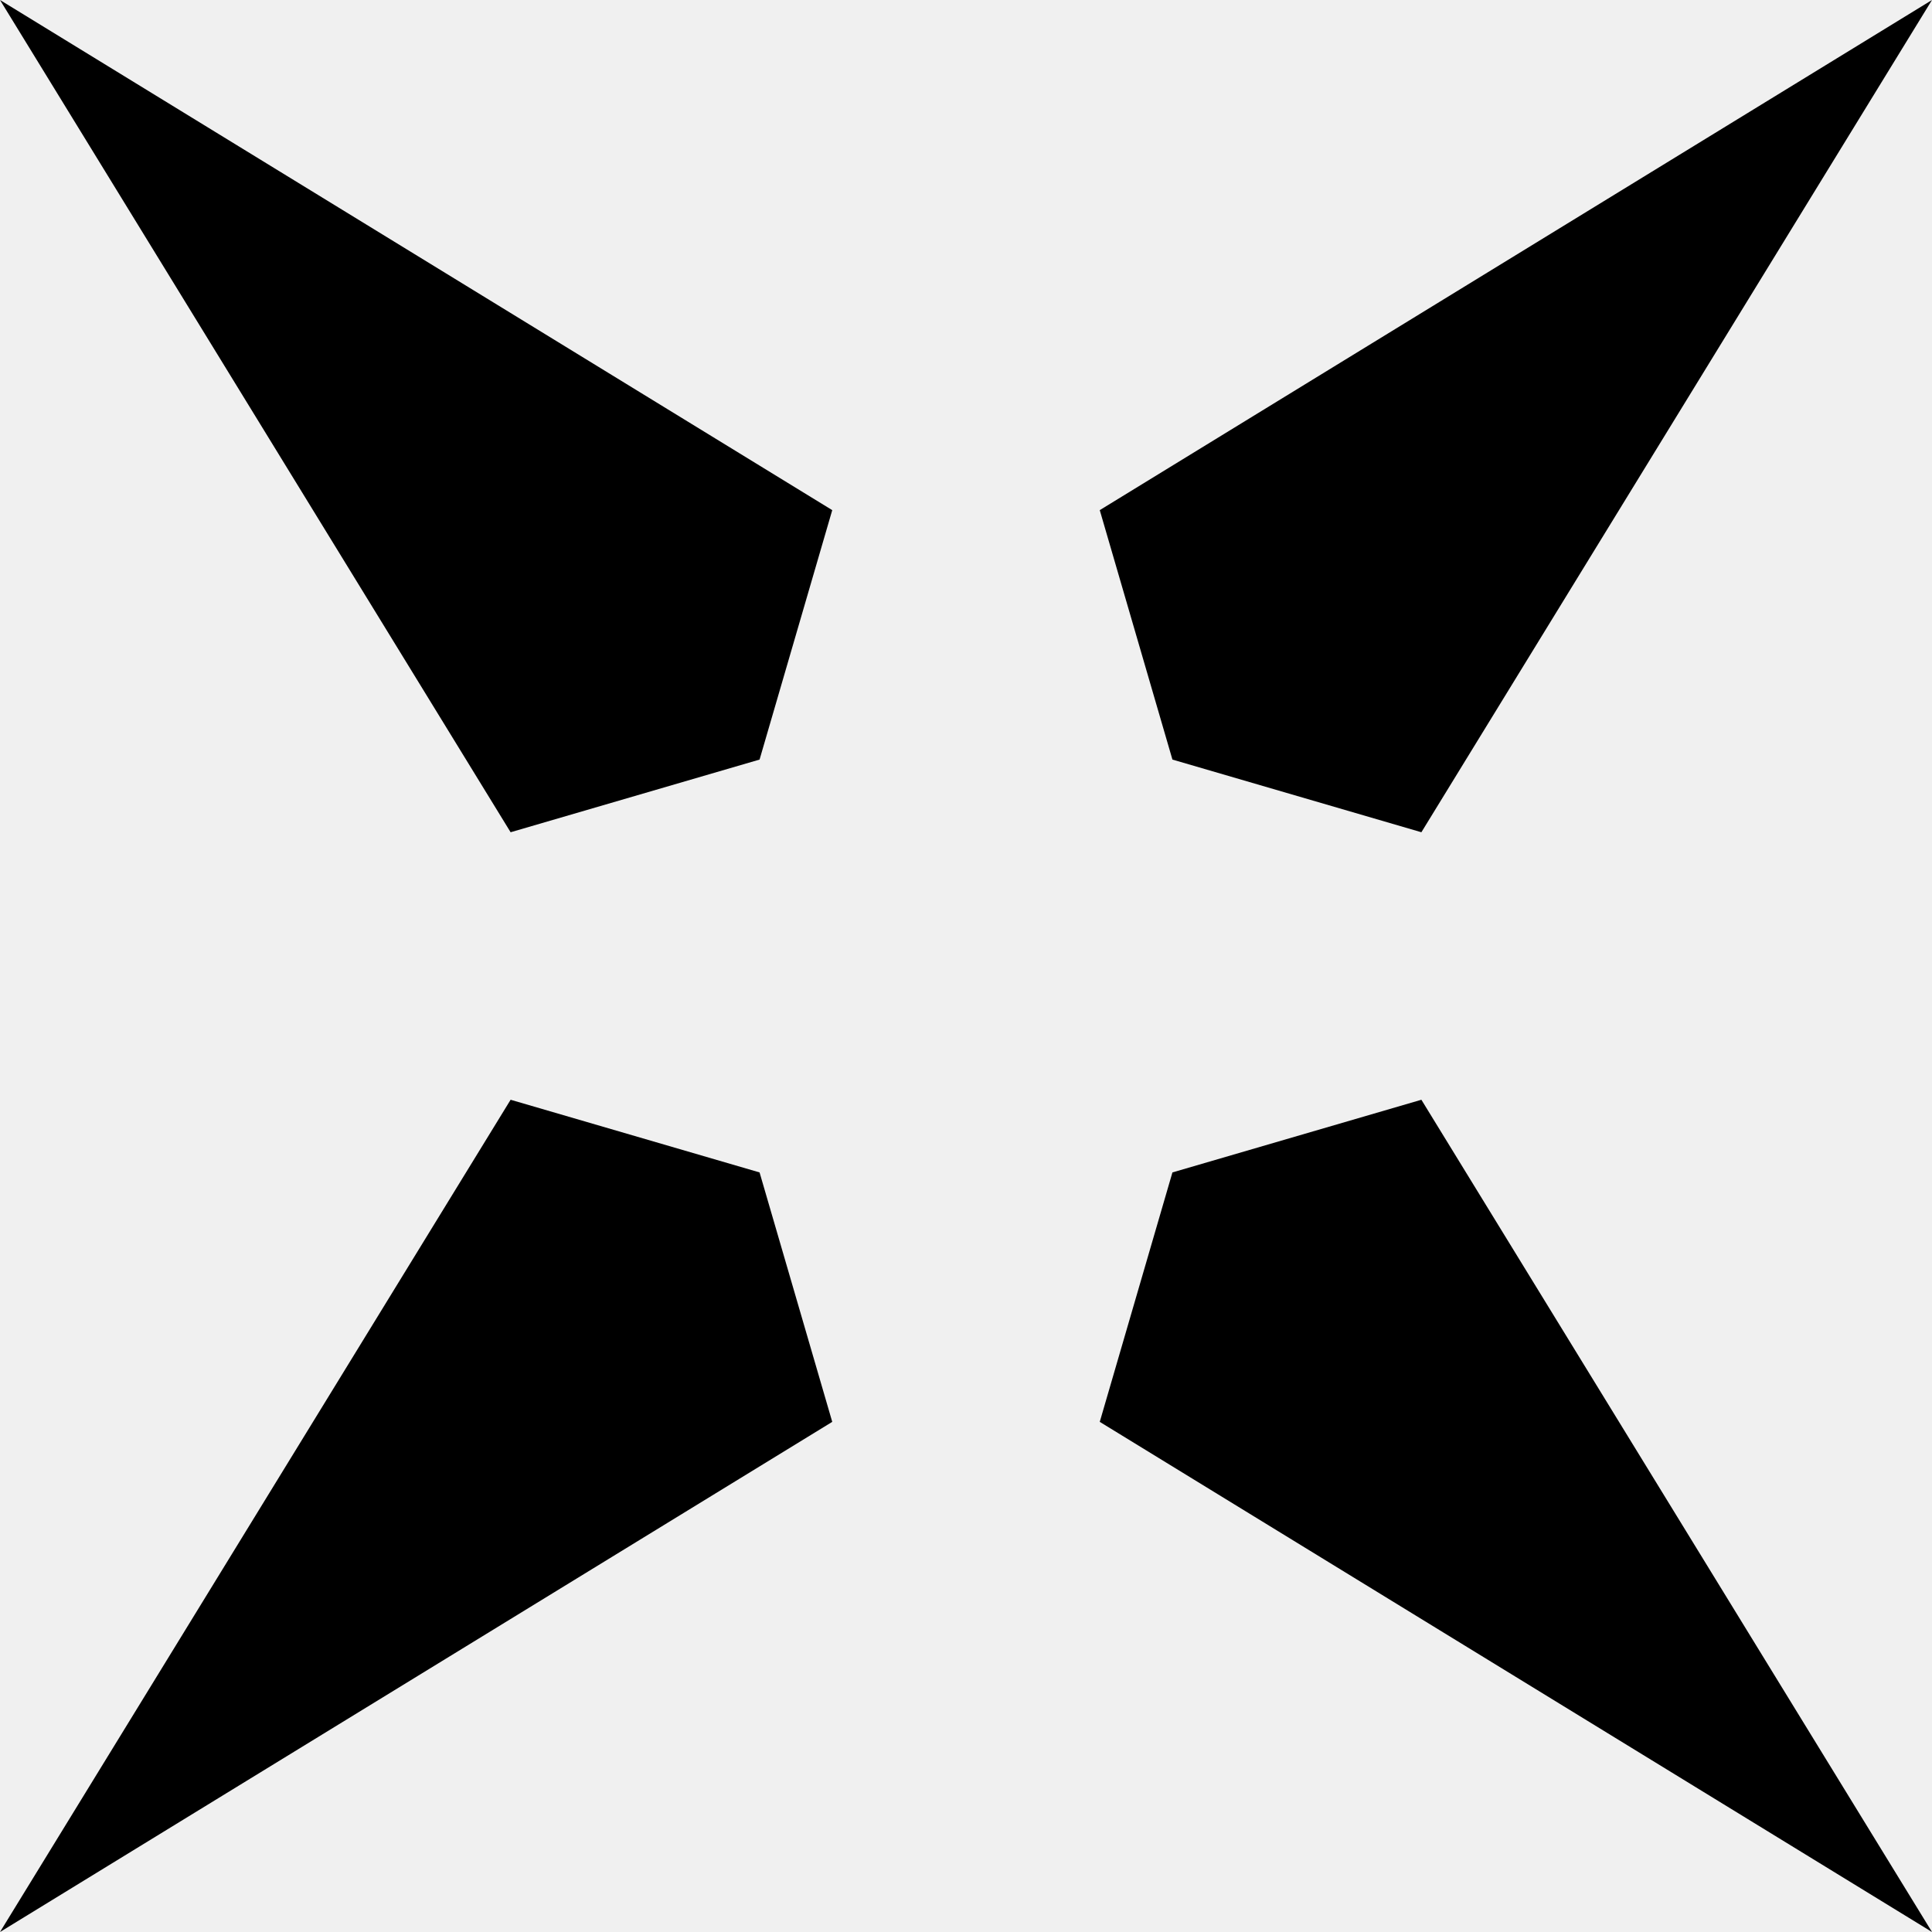
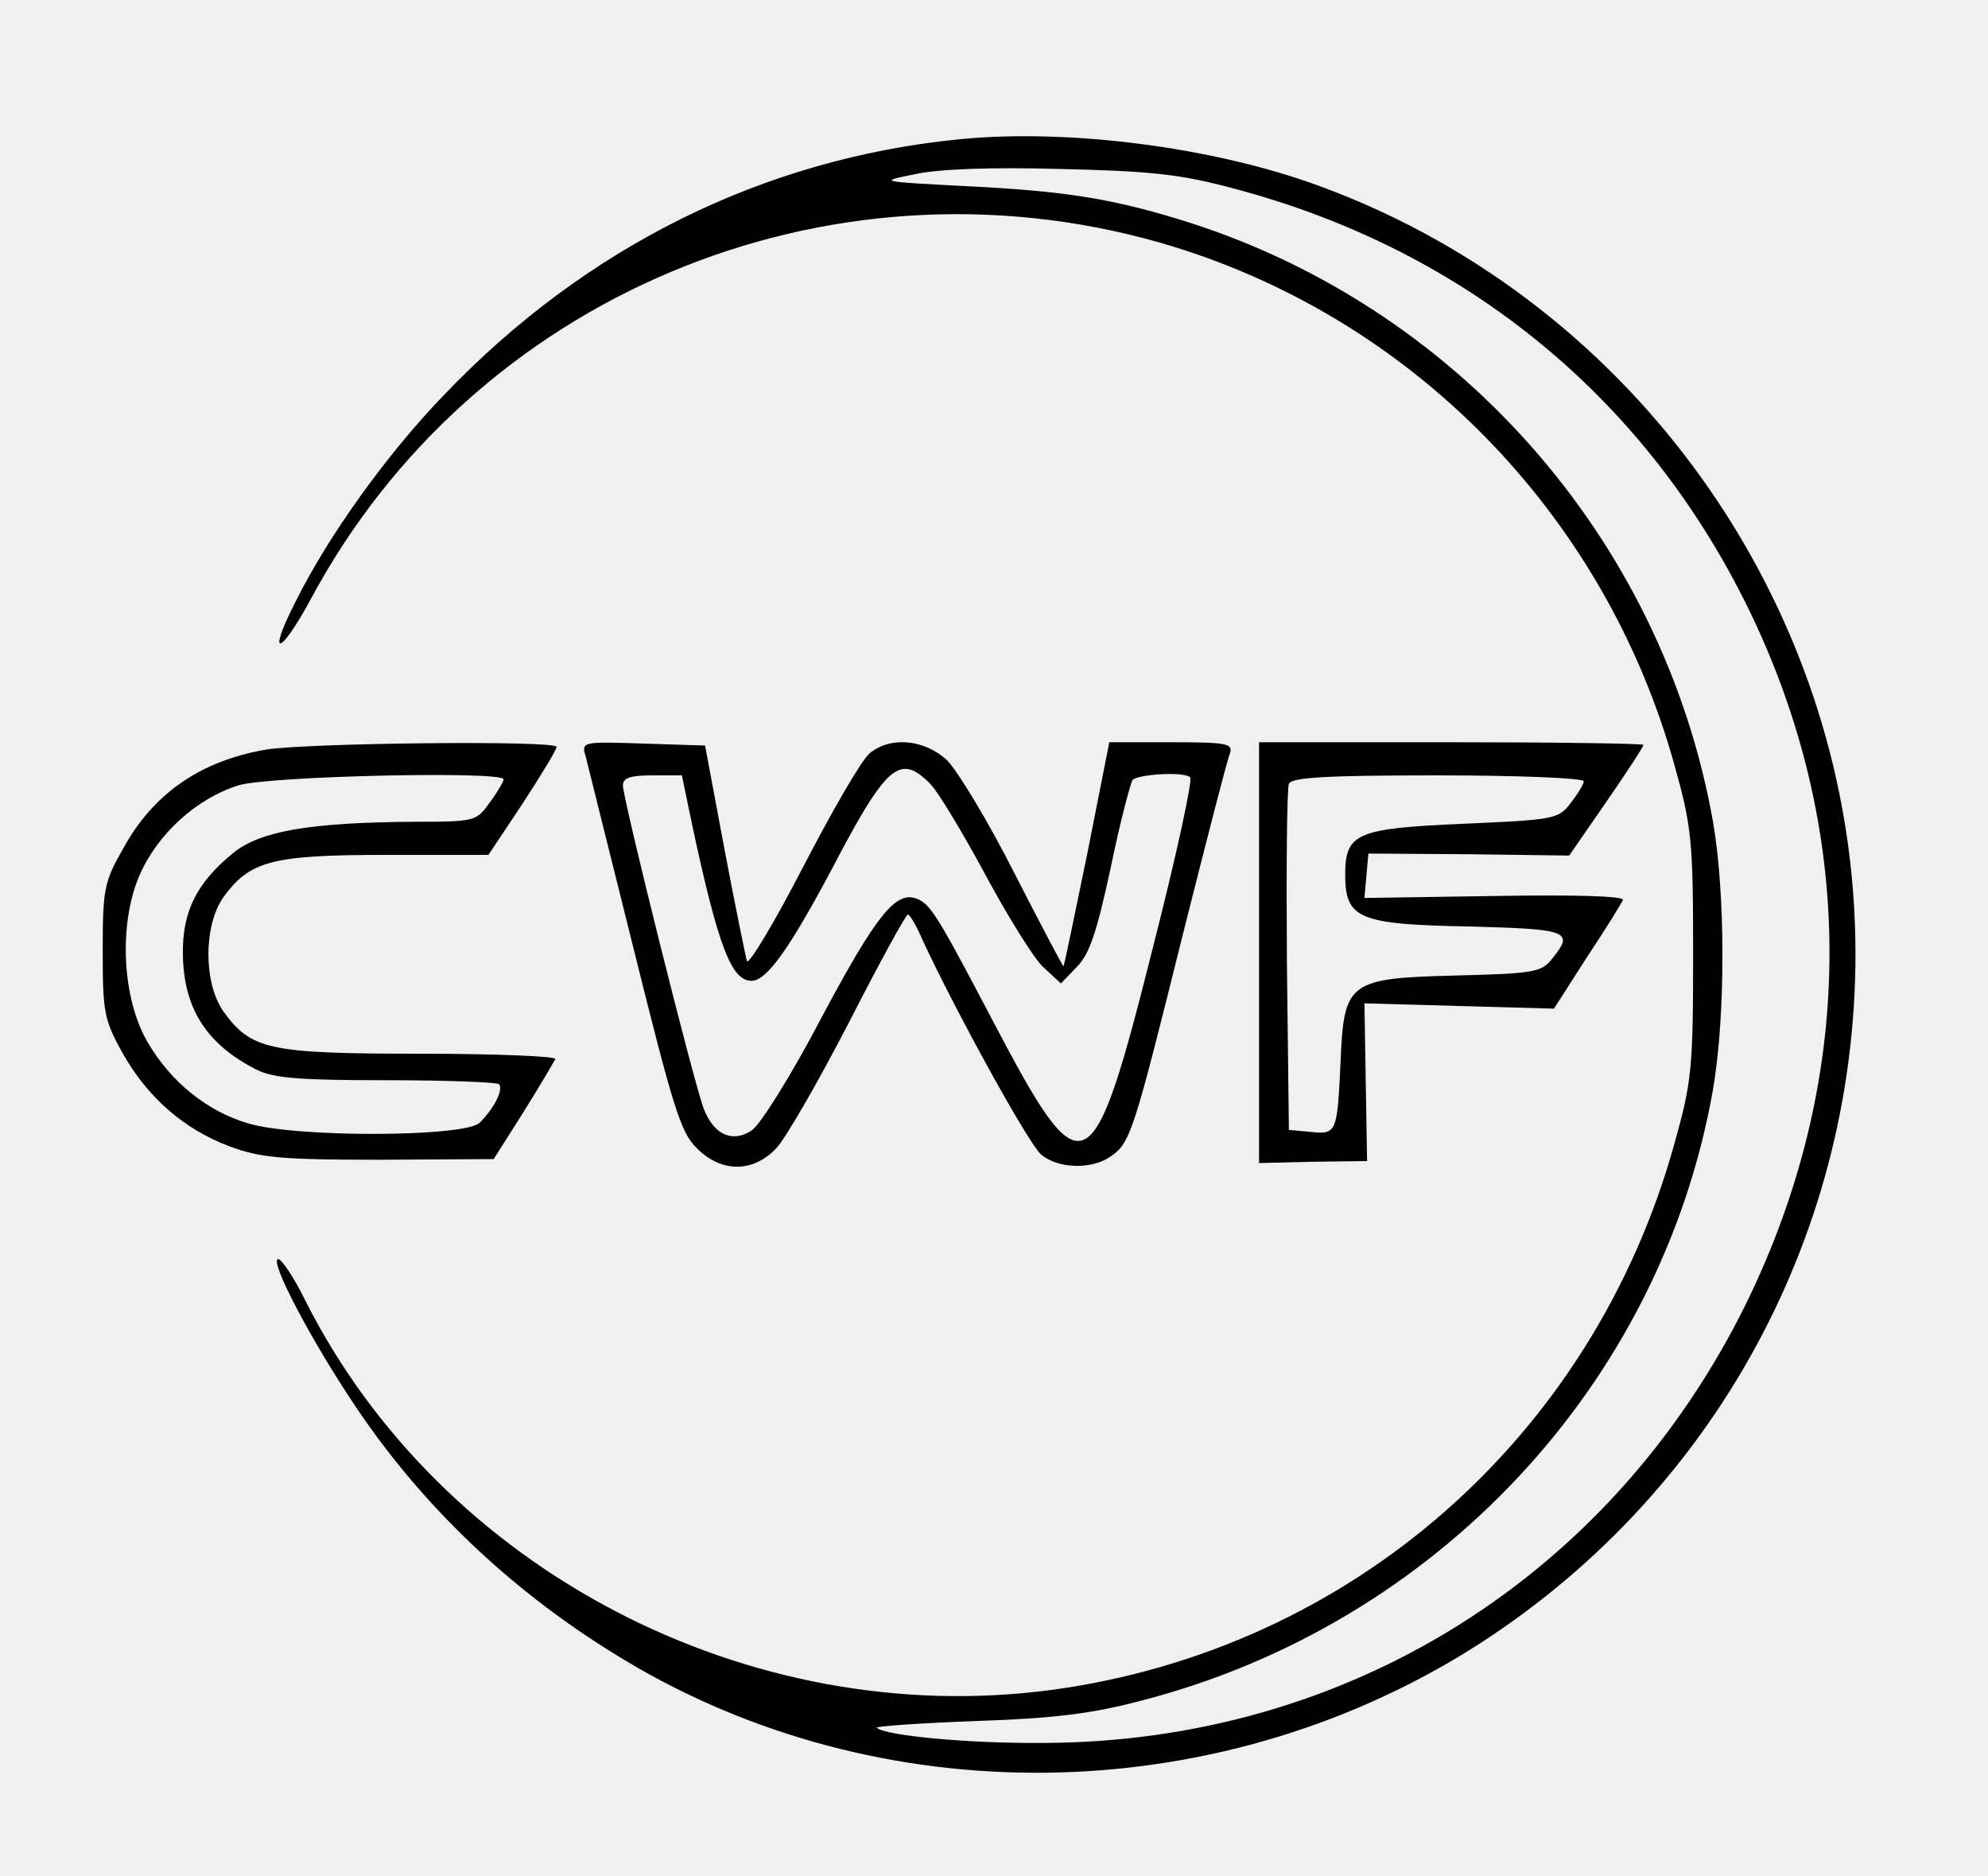
- <svg xmlns="http://www.w3.org/2000/svg" width="512" height="512" fill="none" viewBox="0 0 65 65">
-   <style>
-     path {
-       fill: #000;
-     }
-     @media (prefers-color-scheme: dark) {
-       path {
-         fill: #FFF;
-       }
-     }
-   </style>
-   <path d="M39.445 25.555 37 17.163 65 0 47.821 28l-8.376-2.445Zm-13.89 0L28 17.163 0 0l17.179 28 8.376-2.445Zm13.89 13.89L37 47.837 65 65 47.821 37l-8.376 2.445Zm-13.89 0L28 47.837 0 65l17.179-28 8.376 2.445Z" />
+ <svg xmlns="http://www.w3.org/2000/svg" version="1.0" width="300pt" height="283pt" viewBox="0 0 300 283" preserveAspectRatio="xMidYMid meet">
+   <g transform="translate(0,283) scale(0.1,-0.1)" fill="#000000" stroke="none">
+     <path d="M1449 2620 c-296 -29 -565 -162 -779 -386 -86 -89 -175 -213 -224 -312 -44 -86 -24 -83 23 4 245 457 779 681 1281 538 376 -108 671 -407 777 -789 26 -93 28 -114 28 -285 0 -172 -2 -192 -28 -285 -123 -444 -489 -764 -940 -825 -457 -61 -921 181 -1126 587 -17 35 -36 63 -41 63 -15 0 50 -124 119 -226 98 -145 228 -270 384 -367 382 -240 884 -243 1278 -7 373 225 599 625 599 1061 0 513 -326 981 -808 1158 -160 59 -378 87 -543 71z m411 -74 c354 -93 630 -321 785 -648 158 -334 154 -700 -10 -1035 -203 -412 -602 -662 -1061 -663 -112 -1 -239 11 -251 23 -2 2 65 7 149 10 118 4 176 11 251 31 445 115 784 478 862 922 19 110 19 295 0 404 -76 429 -391 784 -809 910 -102 31 -174 42 -316 49 -134 7 -135 7 -80 18 34 8 118 11 220 8 136 -3 182 -8 260 -29z" />
+     <path d="M402 1699 c-99 -17 -171 -66 -217 -151 -28 -49 -30 -61 -30 -153 0 -92 2 -104 30 -154 37 -66 92 -115 162 -141 46 -17 77 -20 226 -20 l172 1 45 71 c25 40 46 76 48 80 2 4 -89 8 -203 8 -230 0 -256 6 -298 64 -30 43 -30 129 0 172 40 55 73 64 246 64 l154 0 52 78 c28 43 51 81 51 85 0 10 -375 6 -438 -4z m358 -45 c0 -3 -9 -19 -21 -35 -20 -28 -22 -29 -112 -29 -160 -1 -234 -14 -275 -47 -55 -45 -77 -88 -76 -153 1 -82 36 -136 111 -174 26 -13 65 -16 196 -16 90 0 167 -3 170 -6 7 -8 -7 -36 -29 -58 -21 -22 -278 -23 -350 -1 -61 18 -116 62 -151 122 -39 66 -44 178 -13 251 27 63 86 117 150 137 45 14 400 22 400 9z" />
+     <path d="M884 1688 c3 -13 36 -144 73 -293 58 -233 70 -274 94 -297 37 -38 86 -38 121 0 14 15 63 100 109 189 46 90 86 163 89 163 3 0 13 -17 22 -38 52 -112 161 -309 179 -324 26 -22 77 -23 105 -3 30 20 35 38 108 331 36 143 68 268 72 277 5 15 -4 17 -88 17 l-94 0 -33 -167 c-19 -93 -35 -169 -36 -171 -1 -1 -34 62 -74 140 -40 79 -86 155 -102 171 -35 32 -86 36 -117 10 -12 -10 -57 -88 -101 -173 -44 -85 -82 -148 -84 -140 -2 8 -18 85 -34 170 l-29 155 -93 3 c-93 3 -94 3 -87 -20z m519 -40 c13 -13 50 -75 84 -138 34 -63 73 -126 87 -139 l27 -25 24 25 c19 19 30 52 51 149 14 69 30 128 33 133 9 9 79 13 87 4 4 -4 -21 -119 -56 -256 -92 -366 -105 -372 -242 -111 -84 160 -94 176 -115 184 -31 12 -61 -25 -143 -179 -45 -86 -93 -163 -106 -171 -29 -19 -57 -6 -72 33 -14 35 -122 467 -122 488 0 11 11 15 44 15 l45 0 16 -77 c39 -182 59 -233 89 -233 23 0 57 48 121 168 83 159 103 175 148 130z" />
+     <path d="M1900 1393 l0 -318 82 2 81 1 -2 119 -2 119 143 -4 143 -4 50 78 c28 42 52 81 54 86 2 6 -75 8 -193 6 l-197 -3 3 34 3 33 152 -1 151 -2 56 81 c31 45 56 83 56 86 0 2 -130 4 -290 4 l-290 0 0 -317z m490 258 c0 -4 -9 -19 -20 -33 -18 -24 -25 -25 -161 -31 -162 -7 -179 -14 -179 -77 0 -66 20 -75 186 -78 152 -4 160 -7 126 -49 -16 -20 -27 -22 -144 -25 -163 -4 -170 -9 -175 -130 -5 -108 -6 -110 -45 -106 l-33 3 -3 255 c-1 140 0 260 3 267 3 10 56 13 225 13 121 0 220 -4 220 -9z" />
+   </g>
</svg>
